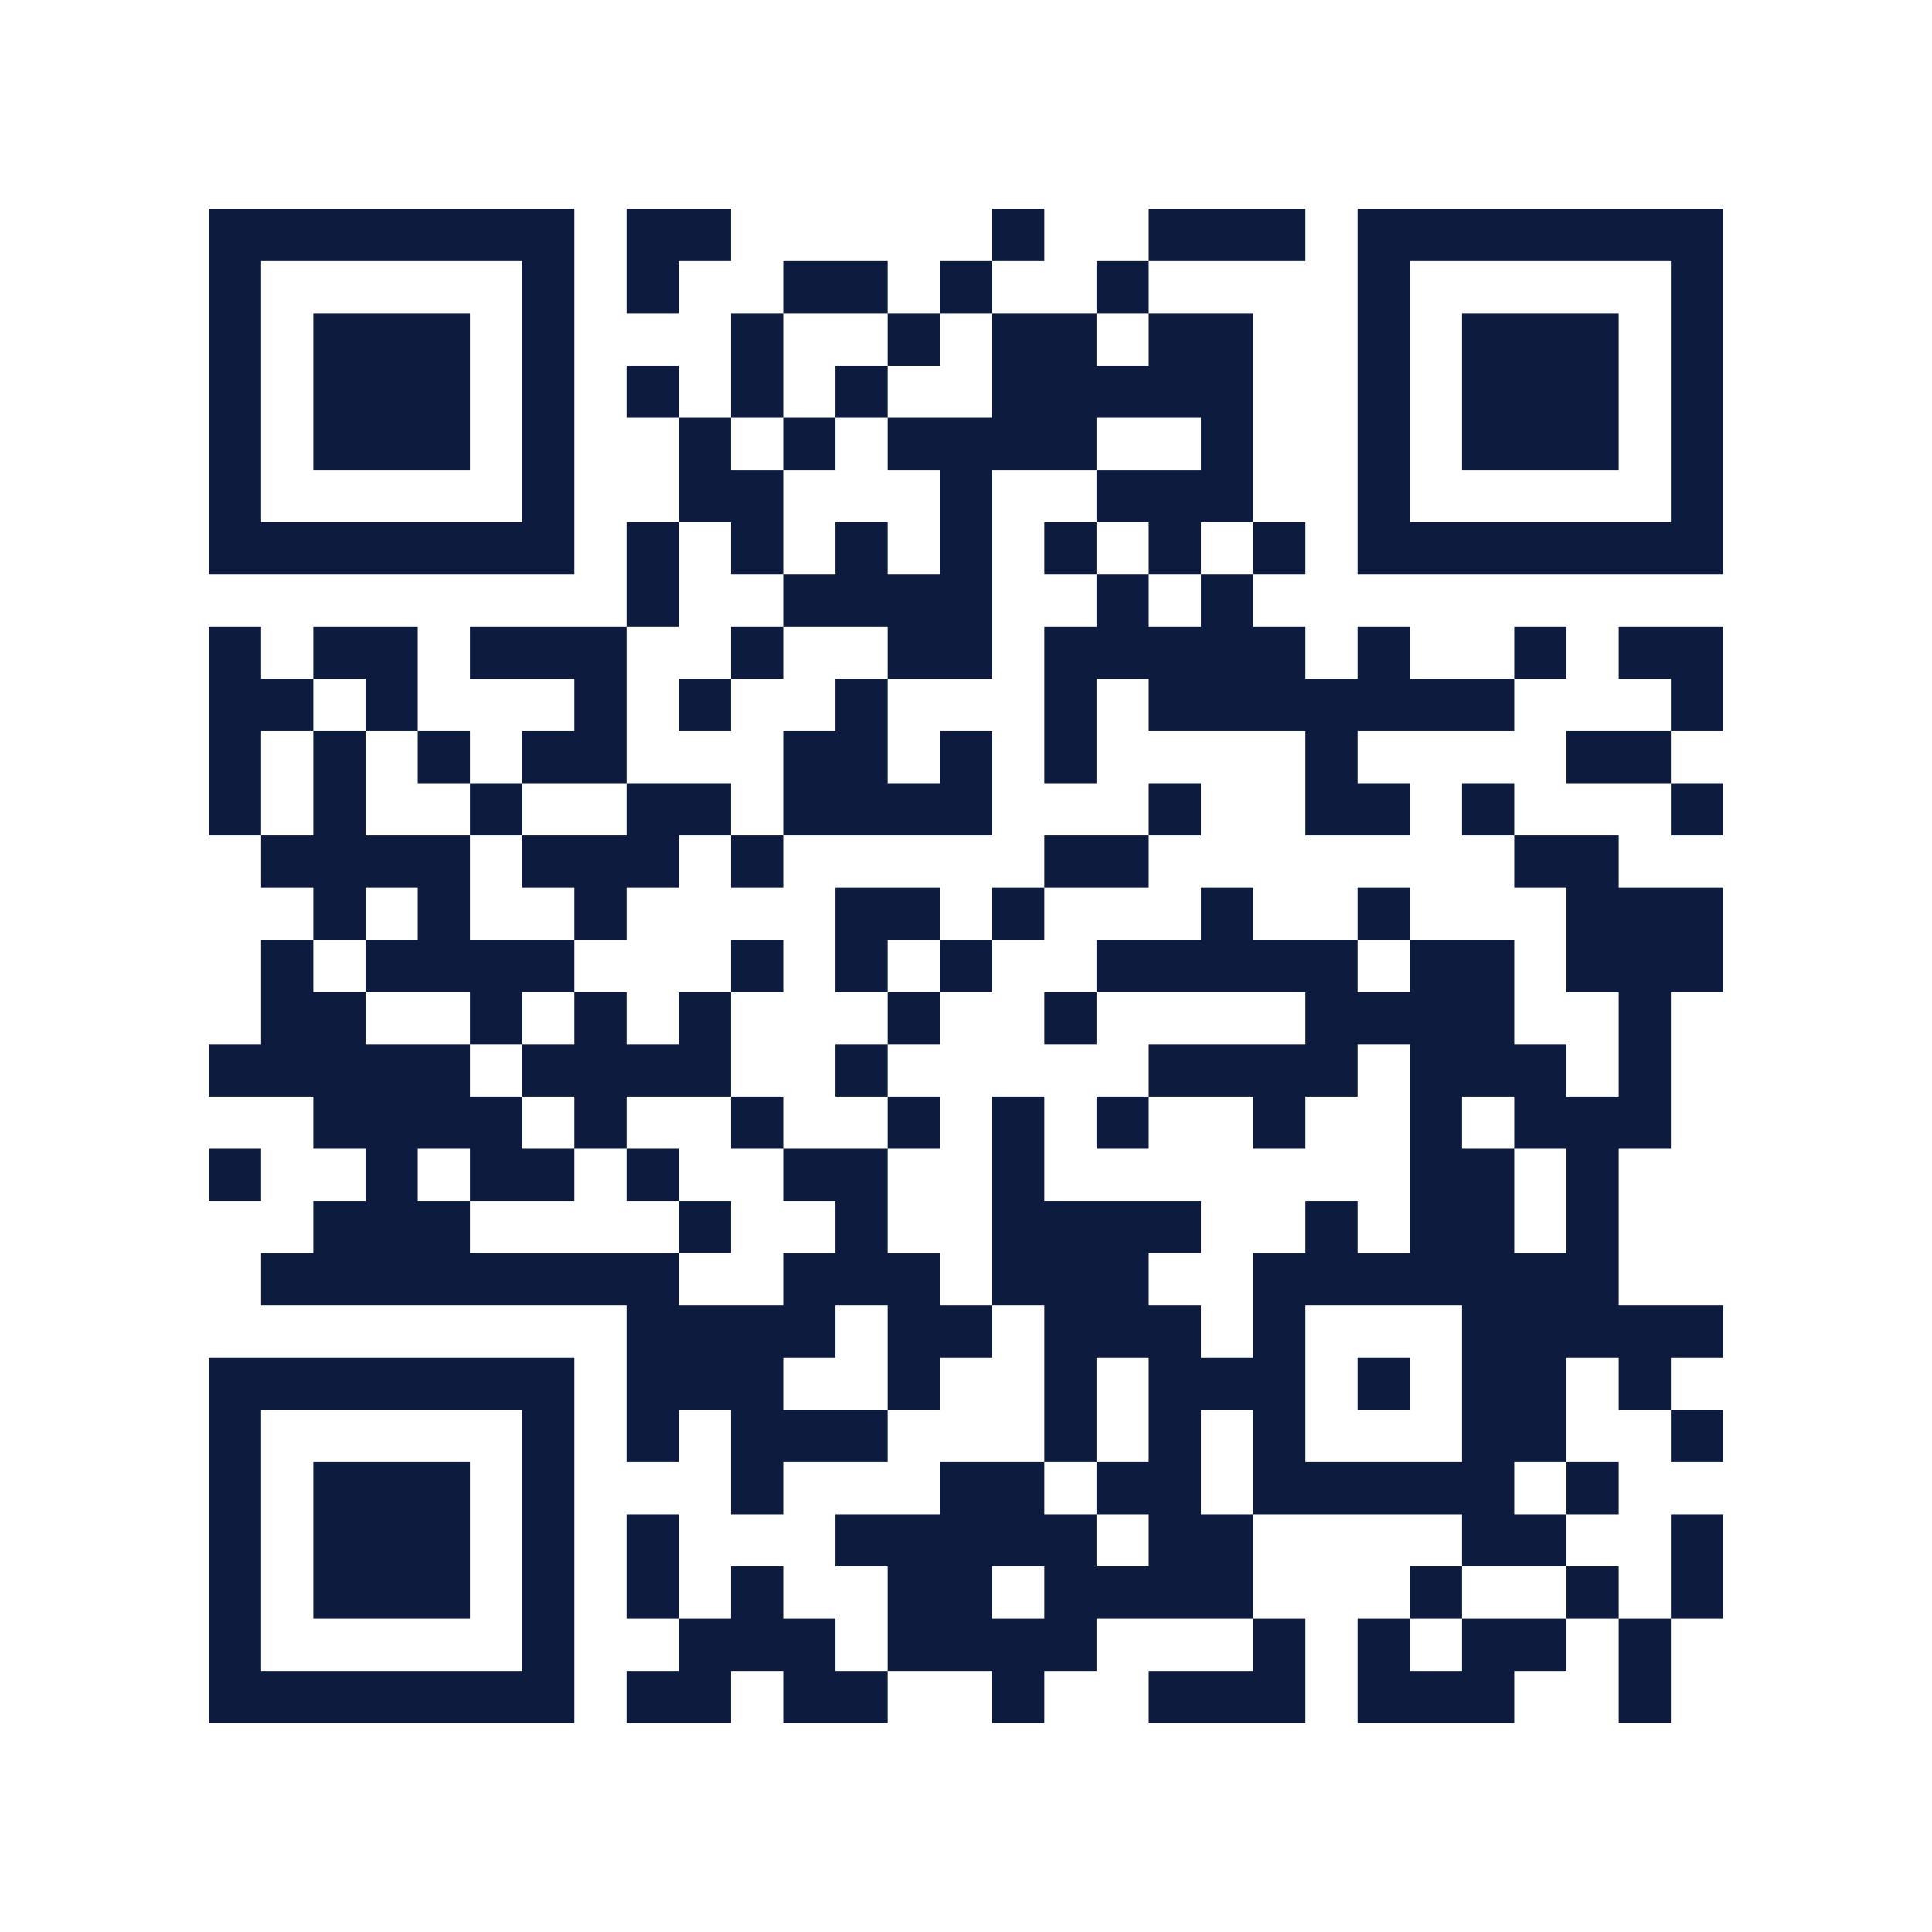
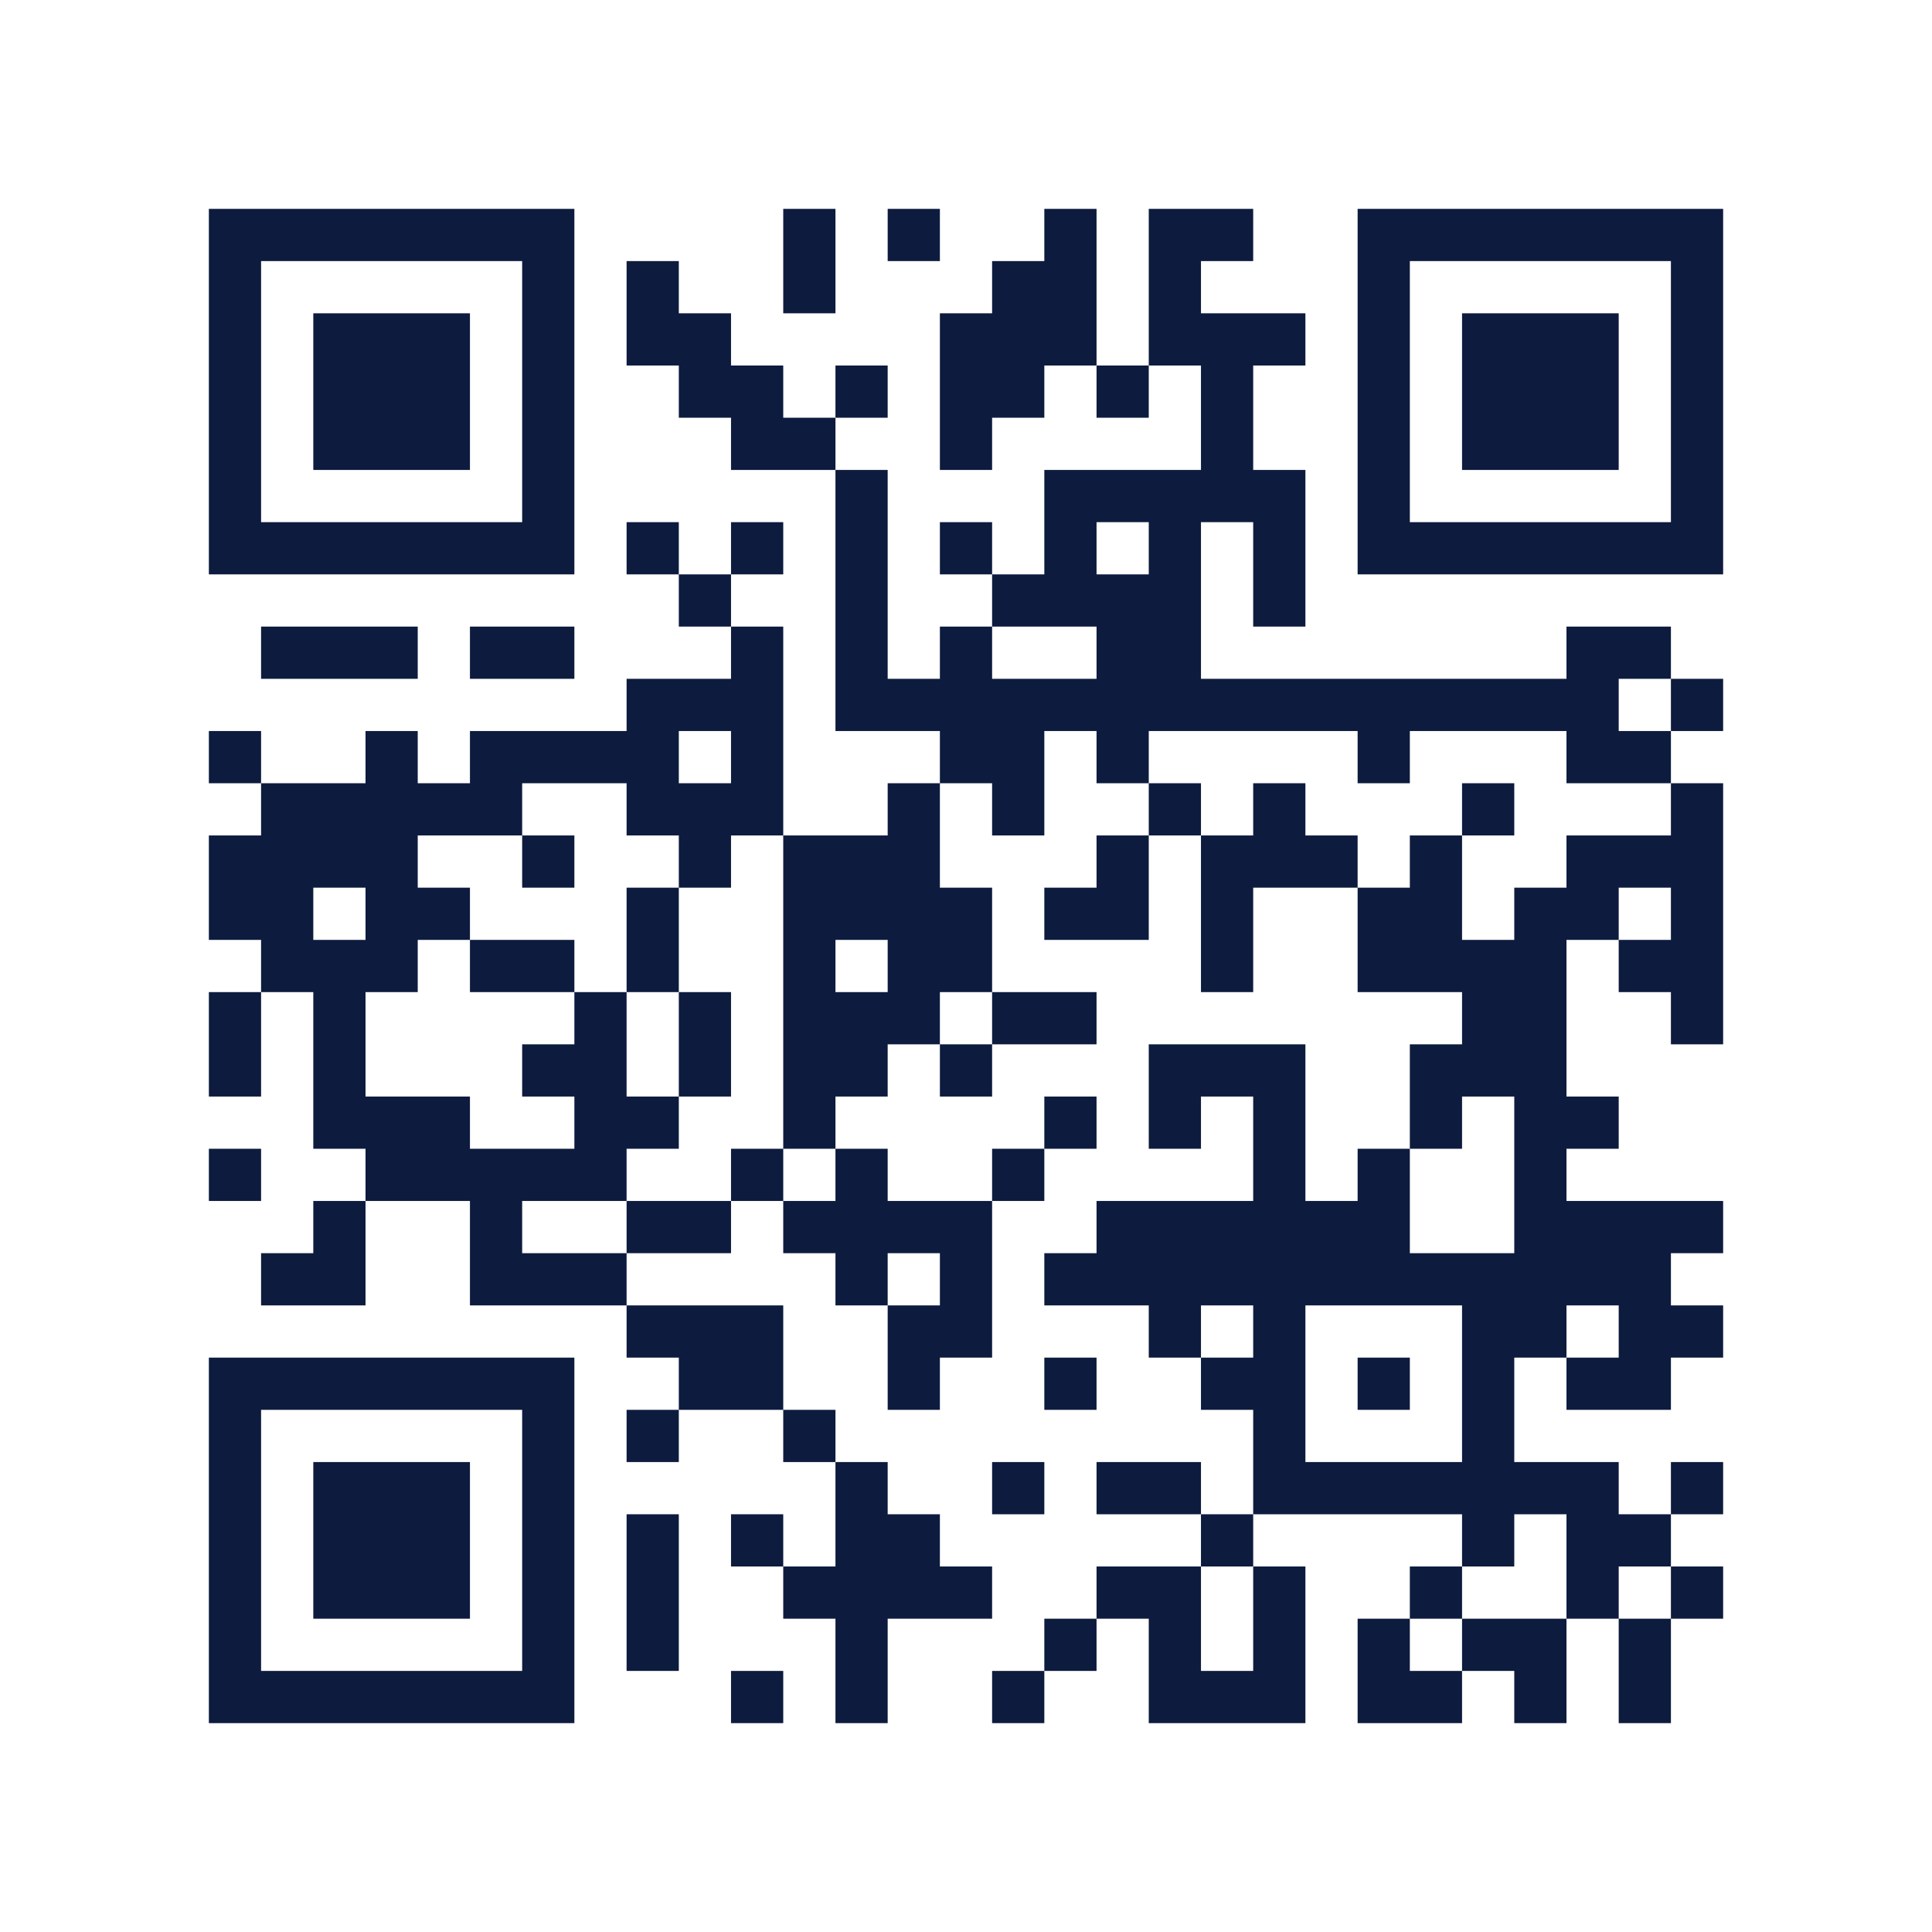
<svg xmlns="http://www.w3.org/2000/svg" width="296" height="296" class="segno">
  <g transform="scale(8)">
    <path fill="#fff" d="M0 0h37v37h-37z" />
-     <path class="qrline" stroke="#0d1b3e" d="M4 4.5h7m1 0h2m5 0h1m2 0h3m1 0h7m-29 1h1m5 0h1m1 0h1m2 0h2m1 0h1m2 0h1m4 0h1m5 0h1m-29 1h1m1 0h3m1 0h1m3 0h1m2 0h1m1 0h2m1 0h2m2 0h1m1 0h3m1 0h1m-29 1h1m1 0h3m1 0h1m1 0h1m1 0h1m1 0h1m2 0h5m2 0h1m1 0h3m1 0h1m-29 1h1m1 0h3m1 0h1m2 0h1m1 0h1m1 0h4m2 0h1m2 0h1m1 0h3m1 0h1m-29 1h1m5 0h1m2 0h2m3 0h1m2 0h3m2 0h1m5 0h1m-29 1h7m1 0h1m1 0h1m1 0h1m1 0h1m1 0h1m1 0h1m1 0h1m1 0h7m-21 1h1m2 0h4m2 0h1m1 0h1m-20 1h1m1 0h2m1 0h3m2 0h1m2 0h2m1 0h5m1 0h1m2 0h1m1 0h2m-29 1h2m1 0h1m3 0h1m1 0h1m2 0h1m3 0h1m1 0h7m3 0h1m-29 1h1m1 0h1m1 0h1m1 0h2m3 0h2m1 0h1m1 0h1m4 0h1m4 0h2m-28 1h1m1 0h1m2 0h1m2 0h2m1 0h4m3 0h1m2 0h2m1 0h1m3 0h1m-28 1h4m1 0h3m1 0h1m5 0h2m7 0h2m-25 1h1m1 0h1m2 0h1m4 0h2m1 0h1m3 0h1m2 0h1m3 0h3m-28 1h1m1 0h4m3 0h1m1 0h1m1 0h1m2 0h5m1 0h2m1 0h3m-28 1h2m2 0h1m1 0h1m1 0h1m3 0h1m2 0h1m4 0h4m2 0h1m-28 1h5m1 0h4m2 0h1m5 0h4m1 0h3m1 0h1m-26 1h4m1 0h1m2 0h1m2 0h1m1 0h1m1 0h1m2 0h1m2 0h1m1 0h3m-28 1h1m2 0h1m1 0h2m1 0h1m2 0h2m2 0h1m7 0h2m1 0h1m-25 1h3m4 0h1m2 0h1m2 0h4m2 0h1m1 0h2m1 0h1m-26 1h8m2 0h3m1 0h3m2 0h7m-19 1h4m1 0h2m1 0h3m1 0h1m3 0h5m-29 1h7m1 0h3m2 0h1m2 0h1m1 0h3m1 0h1m1 0h2m1 0h1m-28 1h1m5 0h1m1 0h1m1 0h3m3 0h1m1 0h1m1 0h1m3 0h2m2 0h1m-29 1h1m1 0h3m1 0h1m3 0h1m3 0h2m1 0h2m1 0h5m1 0h1m-27 1h1m1 0h3m1 0h1m1 0h1m3 0h5m1 0h2m4 0h2m2 0h1m-29 1h1m1 0h3m1 0h1m1 0h1m1 0h1m2 0h2m1 0h4m3 0h1m2 0h1m1 0h1m-29 1h1m5 0h1m2 0h3m1 0h4m3 0h1m1 0h1m1 0h2m1 0h1m-28 1h7m1 0h2m1 0h2m2 0h1m2 0h3m1 0h3m2 0h1" />
+     <path class="qrline" stroke="#0d1b3e" d="M4 4.5h7m4 0h1m1 0h1m2 0h1m1 0h2m2 0h7m-29 1h1m5 0h1m1 0h1m2 0h1m3 0h2m1 0h1m3 0h1m5 0h1m-29 1h1m1 0h3m1 0h1m1 0h2m4 0h3m1 0h3m1 0h1m1 0h3m1 0h1m-29 1h1m1 0h3m1 0h1m2 0h2m1 0h1m1 0h2m1 0h1m1 0h1m2 0h1m1 0h3m1 0h1m-29 1h1m1 0h3m1 0h1m3 0h2m2 0h1m4 0h1m2 0h1m1 0h3m1 0h1m-29 1h1m5 0h1m5 0h1m3 0h5m1 0h1m5 0h1m-29 1h7m1 0h1m1 0h1m1 0h1m1 0h1m1 0h1m1 0h1m1 0h1m1 0h7m-20 1h1m2 0h1m2 0h4m1 0h1m-20 1h3m1 0h2m3 0h1m1 0h1m1 0h1m2 0h2m7 0h2m-20 1h3m1 0h15m1 0h1m-29 1h1m2 0h1m1 0h4m1 0h1m3 0h2m1 0h1m4 0h1m3 0h2m-27 1h5m2 0h3m2 0h1m1 0h1m2 0h1m1 0h1m3 0h1m3 0h1m-29 1h4m2 0h1m2 0h1m1 0h3m3 0h1m1 0h3m1 0h1m2 0h3m-29 1h2m1 0h2m3 0h1m2 0h4m1 0h2m1 0h1m2 0h2m1 0h2m1 0h1m-28 1h3m1 0h2m1 0h1m2 0h1m1 0h2m4 0h1m2 0h4m1 0h2m-29 1h1m1 0h1m4 0h1m1 0h1m1 0h3m1 0h2m7 0h2m2 0h1m-29 1h1m1 0h1m3 0h2m1 0h1m1 0h2m1 0h1m3 0h3m2 0h3m-24 1h3m2 0h2m2 0h1m4 0h1m1 0h1m1 0h1m2 0h1m1 0h2m-27 1h1m2 0h5m2 0h1m1 0h1m2 0h1m4 0h1m1 0h1m2 0h1m-24 1h1m2 0h1m2 0h2m1 0h4m2 0h6m2 0h4m-28 1h2m2 0h3m4 0h1m1 0h1m1 0h12m-20 1h3m2 0h2m3 0h1m1 0h1m3 0h2m1 0h2m-29 1h7m2 0h2m2 0h1m2 0h1m2 0h2m1 0h1m1 0h1m1 0h2m-28 1h1m5 0h1m1 0h1m2 0h1m8 0h1m3 0h1m-25 1h1m1 0h3m1 0h1m5 0h1m2 0h1m1 0h2m1 0h7m1 0h1m-29 1h1m1 0h3m1 0h1m1 0h1m1 0h1m1 0h2m5 0h1m4 0h1m1 0h2m-28 1h1m1 0h3m1 0h1m1 0h1m2 0h4m2 0h2m1 0h1m2 0h1m2 0h1m1 0h1m-29 1h1m5 0h1m1 0h1m3 0h1m3 0h1m1 0h1m1 0h1m1 0h1m1 0h2m1 0h1m-28 1h7m3 0h1m1 0h1m2 0h1m2 0h3m1 0h2m1 0h1m1 0h1" />
  </g>
</svg>
